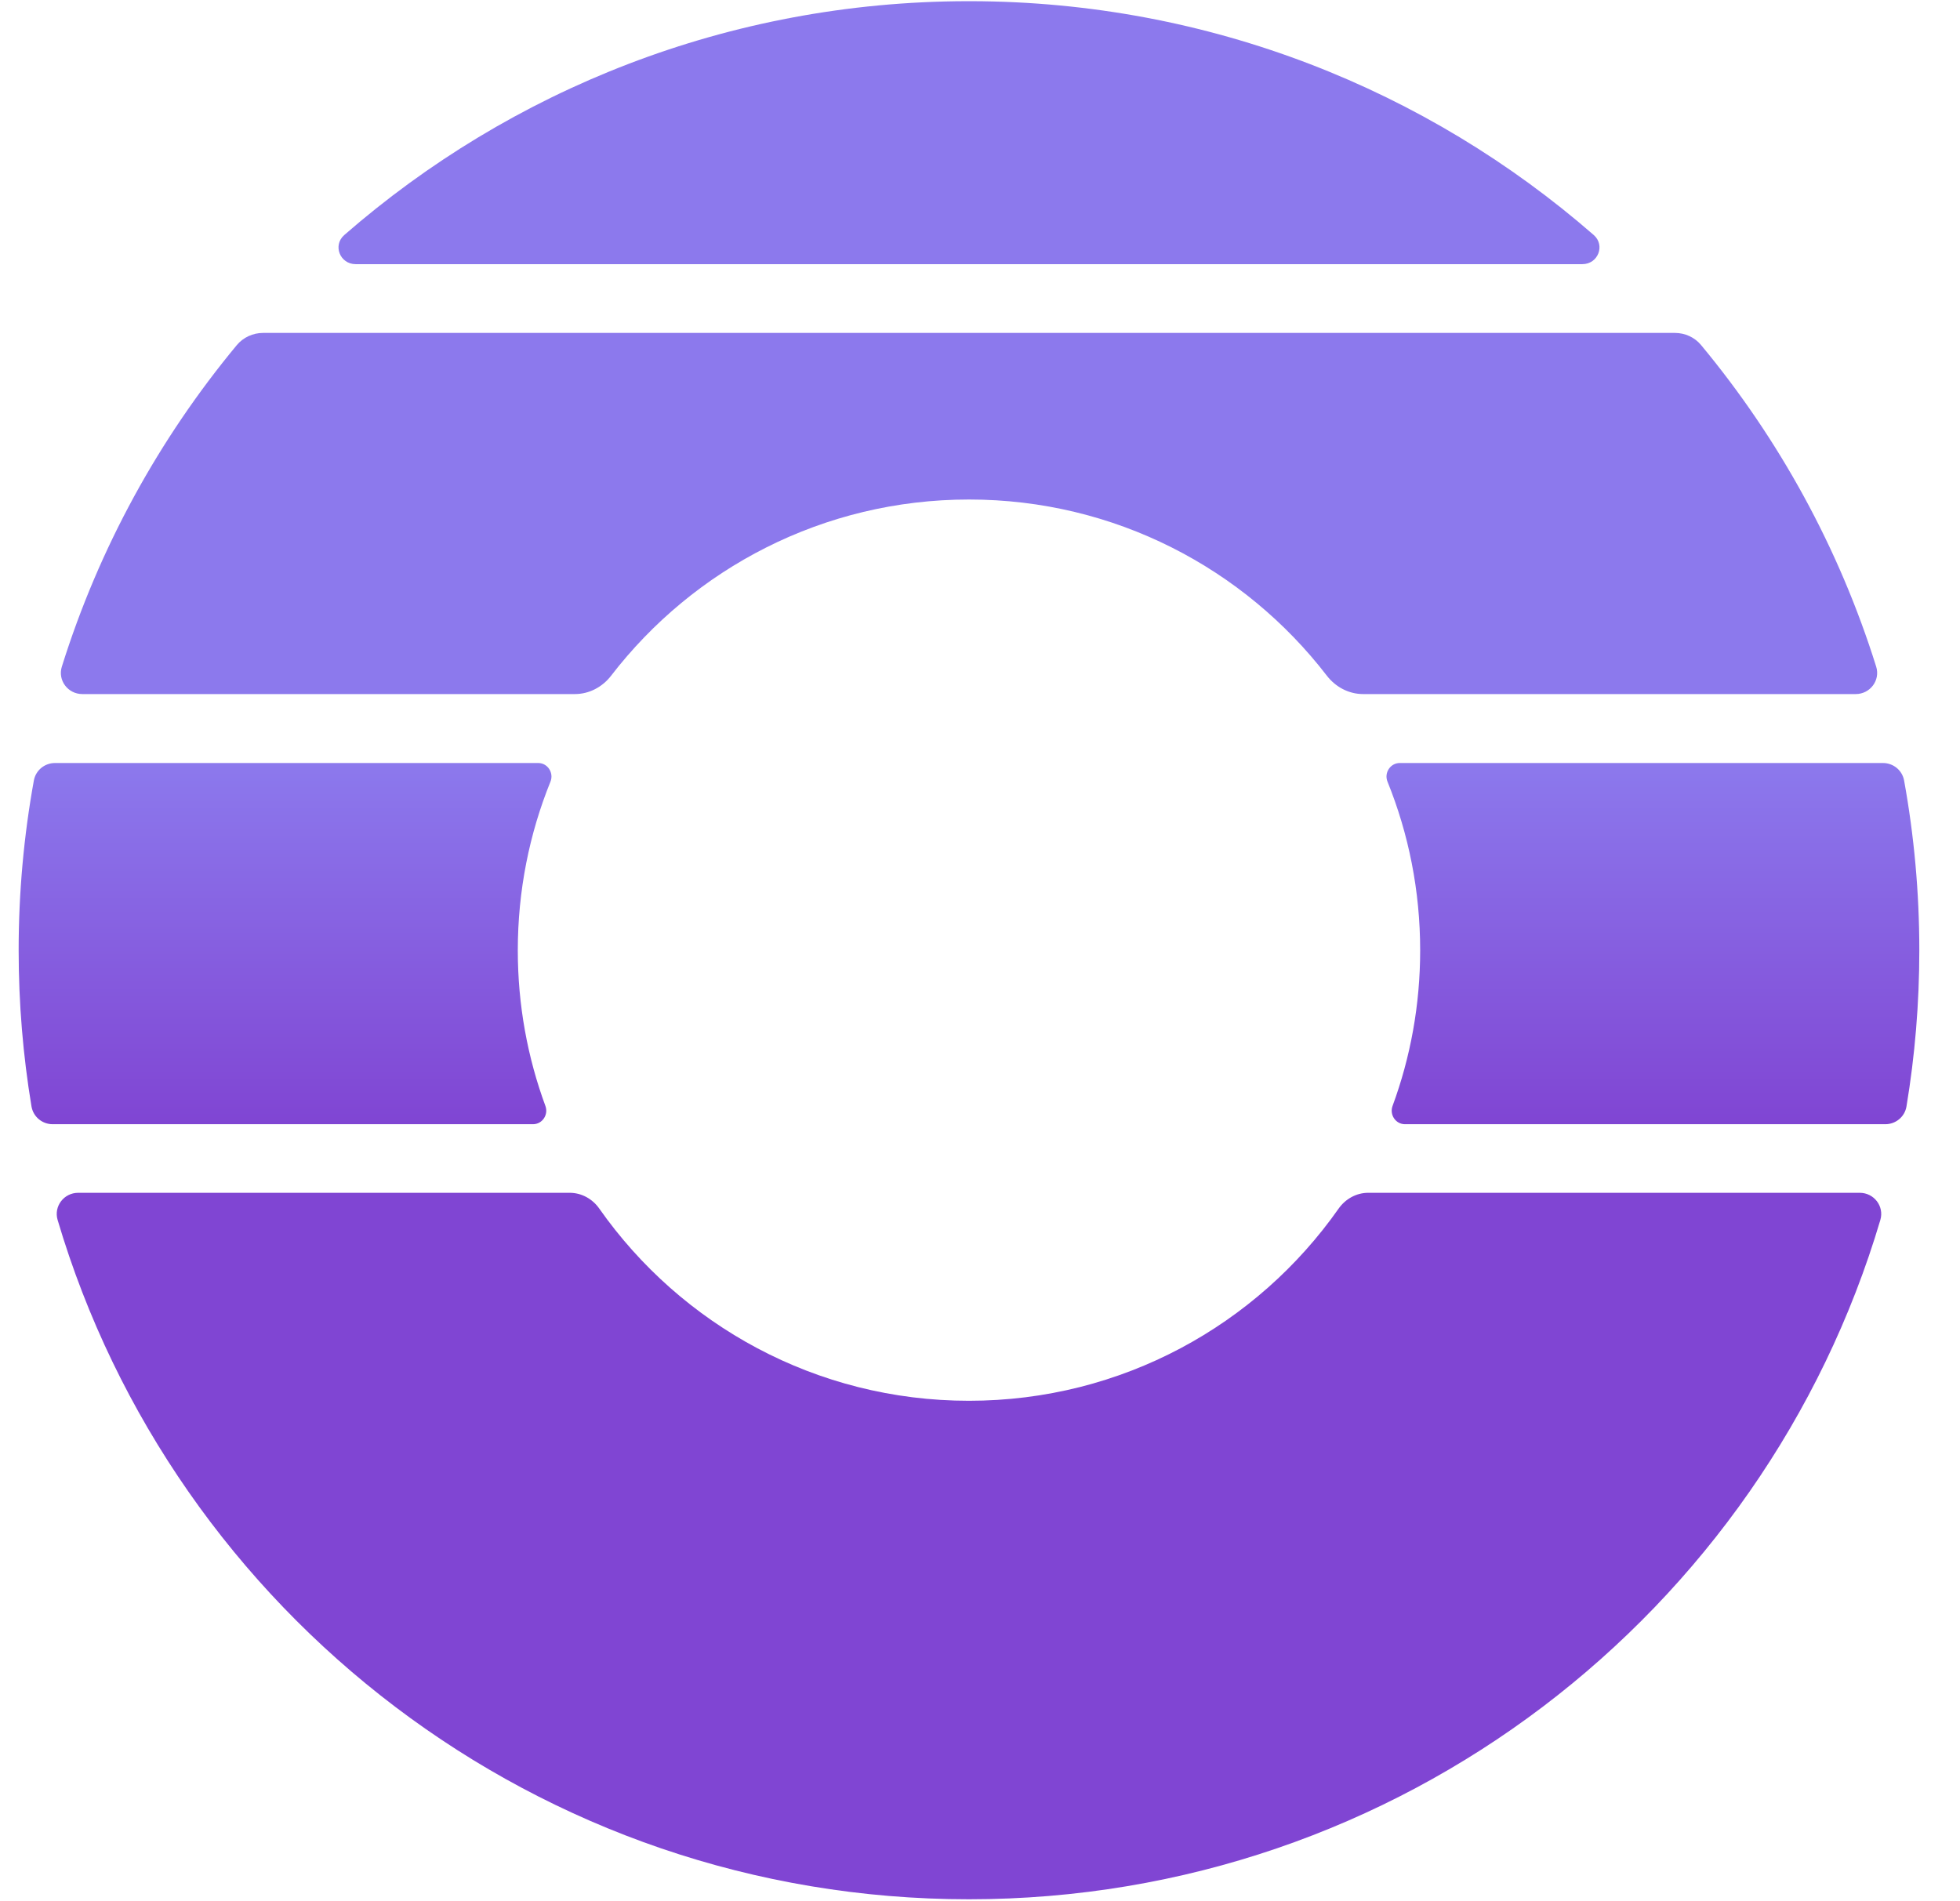
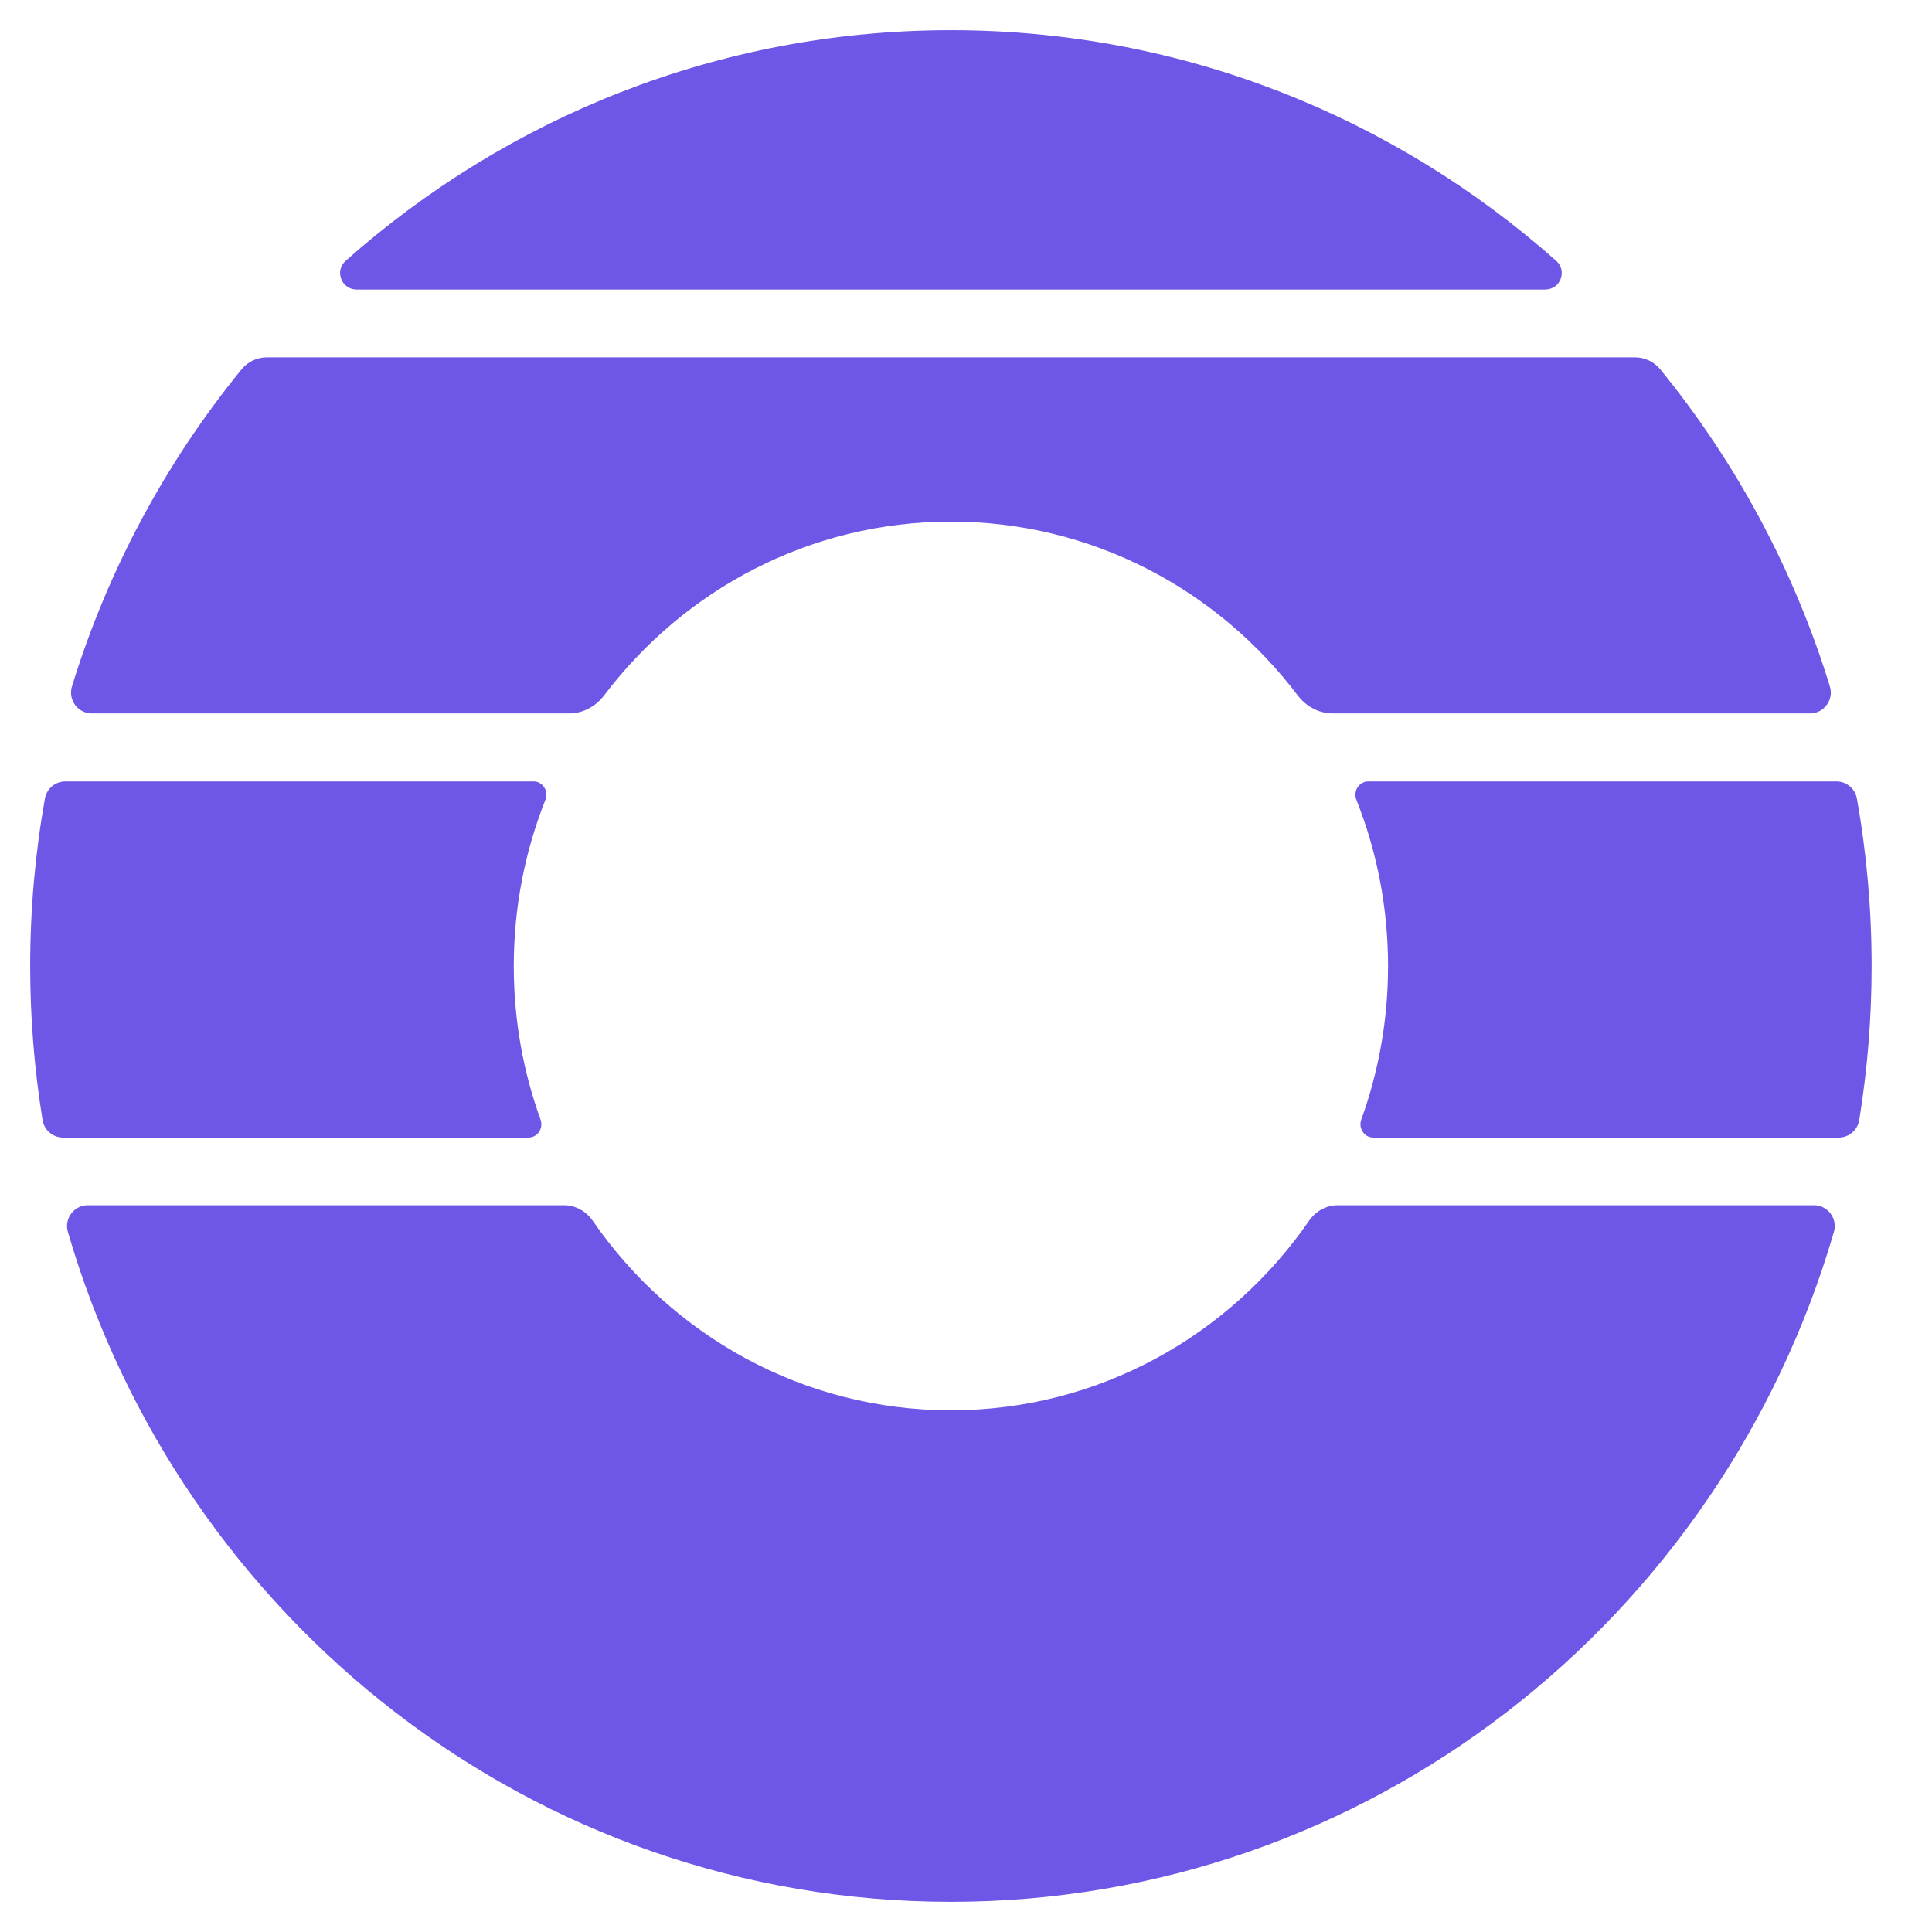
- <svg xmlns="http://www.w3.org/2000/svg" width="33" height="32" viewBox="0 0 33 32" fill="none">
-   <path fill-rule="evenodd" clip-rule="evenodd" d="M16.353 0.02H16.277C12.265 0.029 8.601 1.513 5.797 3.957C5.598 4.13 5.724 4.448 5.988 4.448H26.642C26.906 4.448 27.031 4.13 26.833 3.957C24.029 1.513 20.364 0.029 16.353 0.02ZM9.592 20.085C9.792 20.085 9.976 20.188 10.09 20.351C11.464 22.308 13.74 23.587 16.314 23.587C18.889 23.587 21.164 22.308 22.538 20.351C22.653 20.188 22.837 20.085 23.036 20.085H31.312C31.552 20.085 31.727 20.312 31.659 20.542C29.699 27.155 23.571 31.981 16.314 31.981C9.058 31.981 2.929 27.155 0.97 20.542C0.902 20.312 1.077 20.085 1.316 20.085H9.592ZM22.34 11.378C22.487 11.568 22.709 11.687 22.949 11.687H31.244C31.486 11.687 31.661 11.456 31.589 11.226C30.962 9.223 29.951 7.389 28.642 5.812C28.534 5.68 28.371 5.606 28.2 5.606H4.429C4.259 5.606 4.096 5.68 3.987 5.811C2.678 7.389 1.668 9.223 1.041 11.226C0.969 11.456 1.144 11.687 1.386 11.687H9.68C9.92 11.687 10.143 11.568 10.289 11.378C11.678 9.574 13.86 8.411 16.315 8.411C18.769 8.411 20.952 9.574 22.34 11.378ZM23.446 18.623C23.392 18.77 23.498 18.93 23.655 18.93H31.743C31.919 18.93 32.071 18.804 32.099 18.63C32.241 17.775 32.315 16.897 32.315 16.002C32.315 15.026 32.227 14.07 32.059 13.143C32.028 12.971 31.878 12.848 31.703 12.848H23.567C23.408 12.848 23.301 13.014 23.361 13.162C23.716 14.039 23.911 14.998 23.911 16.002C23.911 16.923 23.747 17.806 23.446 18.623ZM8.974 18.93C9.131 18.93 9.237 18.77 9.183 18.623C8.882 17.806 8.718 16.923 8.718 16.002C8.718 14.998 8.913 14.039 9.268 13.162C9.328 13.014 9.221 12.848 9.062 12.848H0.926C0.751 12.848 0.601 12.971 0.57 13.143C0.402 14.07 0.314 15.026 0.314 16.002C0.314 16.897 0.388 17.775 0.53 18.63C0.559 18.804 0.71 18.93 0.886 18.93H8.974Z" fill="url(#paint0_linear_489_1828)" />
-   <defs>
-     <linearGradient id="paint0_linear_489_1828" x1="16.314" y1="12.849" x2="16.314" y2="18.93" gradientUnits="userSpaceOnUse">
-       <stop stop-color="#8C79ED" />
-       <stop offset="1" stop-color="#8045D3" />
-     </linearGradient>
-   </defs>
+ <svg xmlns="http://www.w3.org/2000/svg" width="64" height="64" viewBox="0 0 64 64" fill="none">
+   <path fill-rule="evenodd" clip-rule="evenodd" d="M31.573 1H31.428C23.781 1.018 16.795 3.897 11.451 8.639C11.073 8.975 11.312 9.591 11.815 9.591H51.186C51.689 9.591 51.929 8.975 51.55 8.639C46.206 3.897 39.22 1.018 31.573 1ZM18.686 39.925C19.066 39.925 19.417 40.124 19.635 40.44C22.254 44.236 26.592 46.718 31.5 46.718C36.407 46.718 40.745 44.236 43.364 40.44C43.582 40.124 43.934 39.925 44.314 39.925H60.089C60.546 39.925 60.88 40.365 60.75 40.811C57.015 53.64 45.332 63 31.5 63C17.666 63 5.984 53.64 2.249 40.811C2.119 40.365 2.453 39.925 2.91 39.925H18.686ZM42.987 23.034C43.266 23.402 43.691 23.633 44.148 23.633H59.959C60.42 23.633 60.754 23.186 60.617 22.738C59.422 18.853 57.495 15.297 55 12.236C54.793 11.981 54.483 11.837 54.157 11.837H8.844C8.518 11.837 8.208 11.981 8.001 12.236C5.506 15.297 3.579 18.853 2.384 22.738C2.247 23.186 2.581 23.633 3.042 23.633H18.853C19.311 23.633 19.735 23.402 20.014 23.034C22.662 19.534 26.822 17.279 31.5 17.279C36.179 17.279 40.34 19.534 42.987 23.034ZM45.094 37.088C44.991 37.373 45.193 37.683 45.492 37.683H60.91C61.246 37.683 61.535 37.439 61.59 37.102C61.859 35.444 62 33.741 62 32.005C62 30.111 61.833 28.257 61.513 26.457C61.454 26.124 61.167 25.886 60.835 25.886H45.326C45.021 25.886 44.818 26.207 44.932 26.494C45.609 28.196 45.981 30.056 45.981 32.004C45.981 33.791 45.668 35.504 45.094 37.088ZM17.508 37.683C17.806 37.683 18.009 37.373 17.906 37.088C17.332 35.504 17.019 33.791 17.019 32.004C17.019 30.056 17.391 28.196 18.068 26.494C18.182 26.207 17.979 25.886 17.674 25.886H2.165C1.833 25.886 1.546 26.124 1.487 26.457C1.167 28.257 1 30.111 1 32.005C1 33.741 1.14 35.444 1.41 37.102C1.465 37.439 1.754 37.683 2.09 37.683H17.508Z" fill="#6E57E6" />
</svg>
